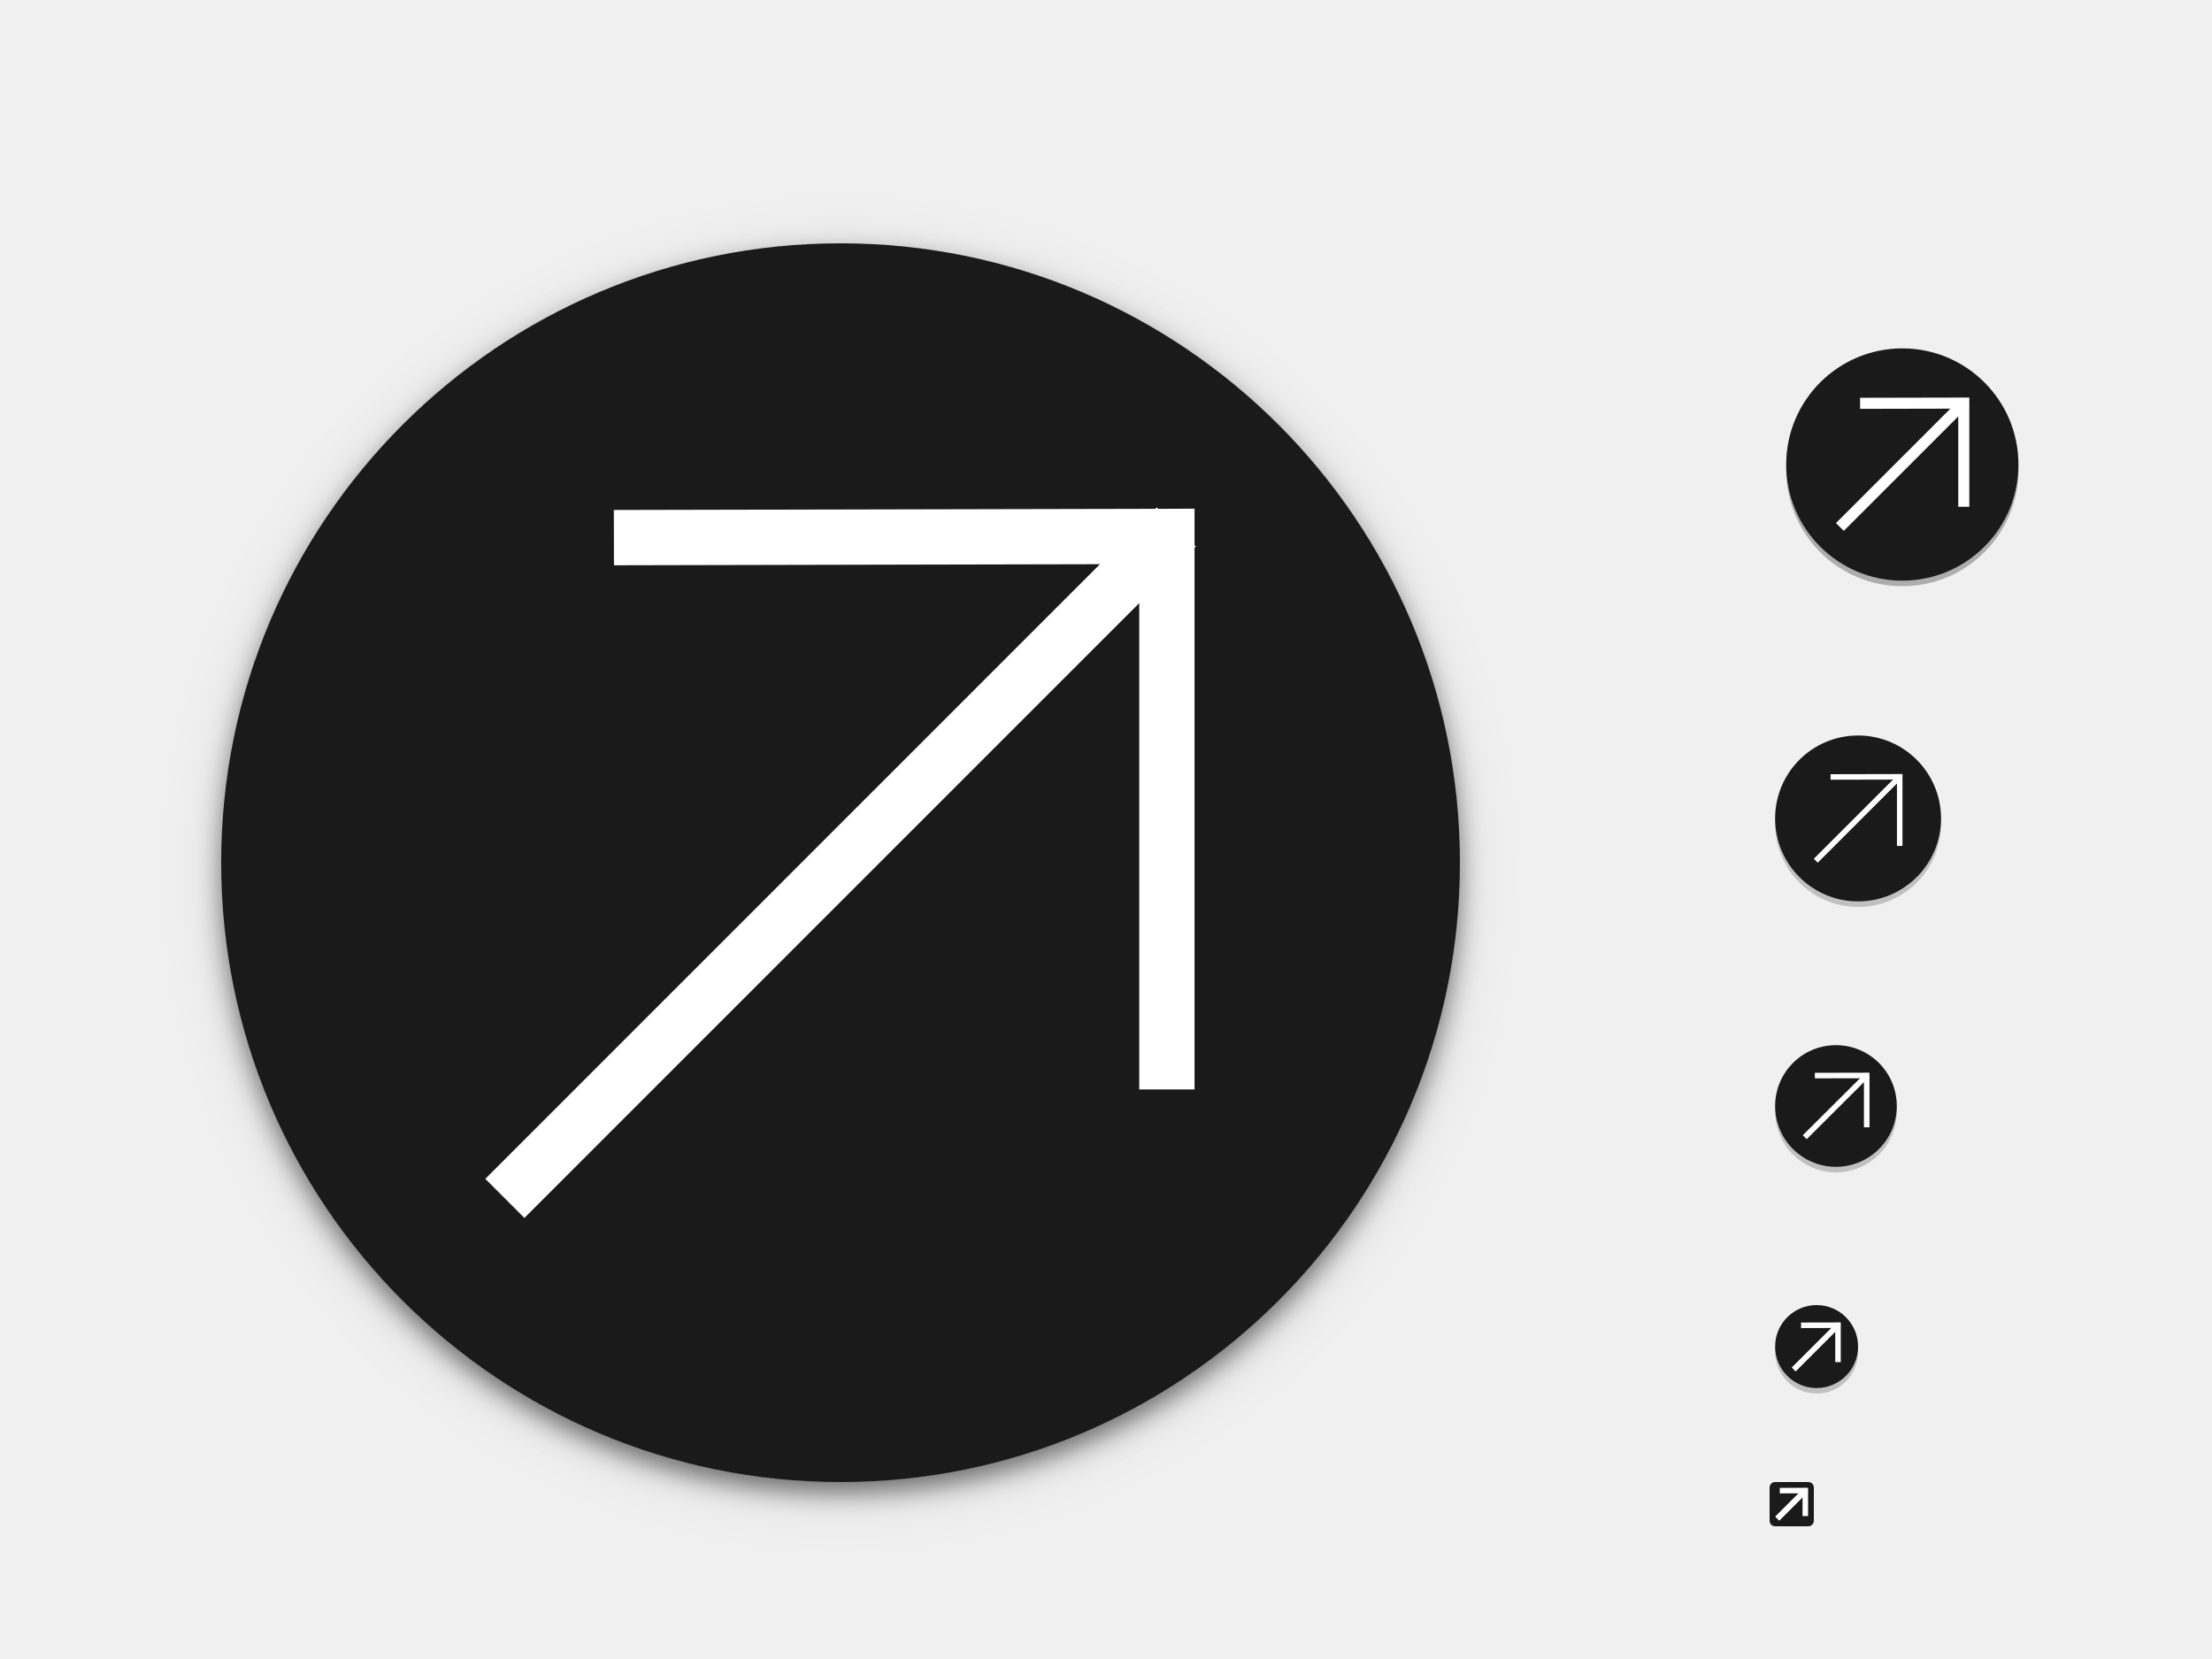
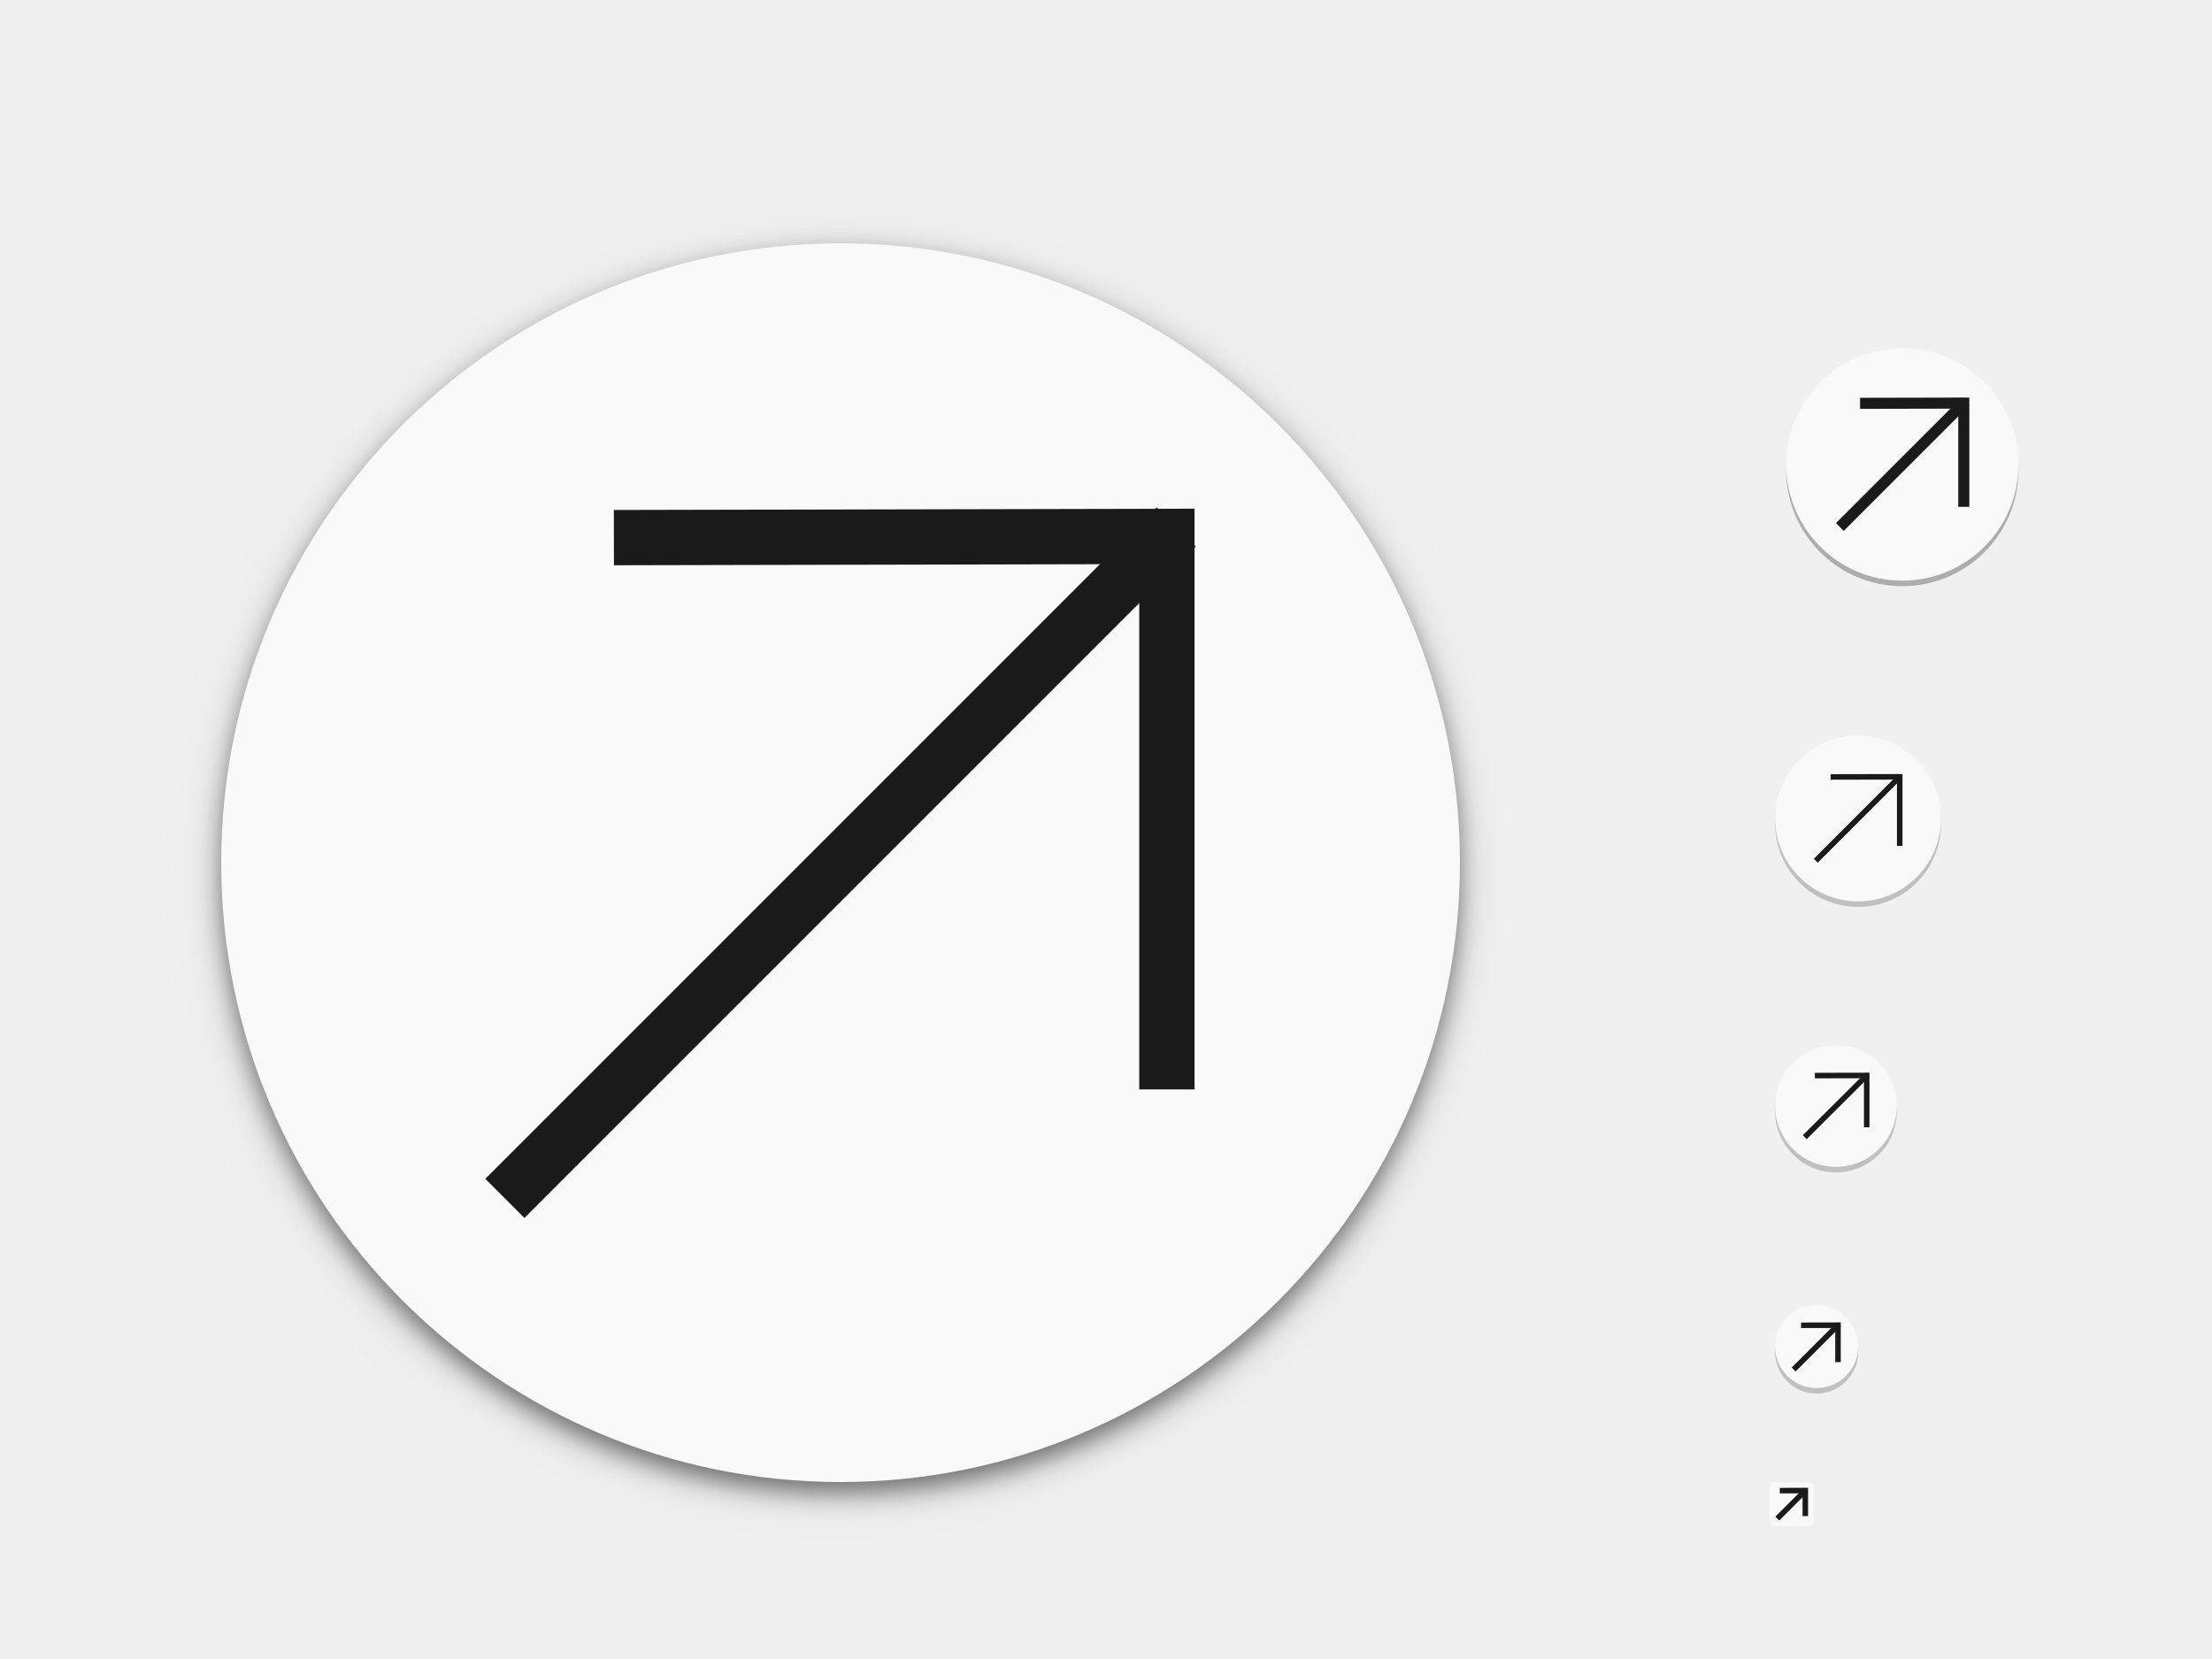
<svg xmlns="http://www.w3.org/2000/svg" xmlns:ns1="http://www.openswatchbook.org/uri/2009/osb" xmlns:xlink="http://www.w3.org/1999/xlink" width="400" height="300" id="svg11300" version="1.0" style="display:inline;enable-background:new">
  <defs id="defs3">
    <clipPath clipPathUnits="userSpaceOnUse" id="clipPath9430">
      <path id="path9432" d="m 166.062,-196 h 179.875 C 491.235,-196 512,-175.287 512,-30.125 v 148.25 C 512,263.286 491.235,284 345.938,284 H 166.062 C 20.765,284 0,263.286 0,118.125 V -30.125 C 0,-175.287 20.765,-196 166.062,-196 Z" style="color:#000000;display:inline;overflow:visible;visibility:visible;fill:#ffffff;fill-opacity:1;fill-rule:nonzero;stroke:none;stroke-width:1;marker:none;enable-background:new" />
    </clipPath>
    <clipPath clipPathUnits="userSpaceOnUse" id="clipPath1082">
      <path id="path1084" d="M 361.938,-212 C 507.235,-212 528,-191.287 528,-46.125 V 70.125 C 528,215.286 507.235,236 361.938,236 H 214.062 C 68.765,236 48,215.286 48,70.125 V -46.125 C 48,-191.287 68.765,-212 214.062,-212 Z" style="display:inline;opacity:1;fill:#8c59d9;fill-opacity:1;stroke:none;stroke-width:2;stroke-linecap:round;stroke-linejoin:round;stroke-miterlimit:4;stroke-dasharray:none;stroke-dashoffset:0;stroke-opacity:1;enable-background:new" />
    </clipPath>
    <clipPath clipPathUnits="userSpaceOnUse" id="clipPath994">
      <path style="color:#000000;display:inline;overflow:visible;visibility:visible;fill:#cdcdcd;fill-opacity:1;fill-rule:nonzero;stroke:none;stroke-width:2;stroke-miterlimit:4;stroke-dasharray:none;stroke-opacity:1;marker:none;enable-background:accumulate" d="m 335.731,62 c -8.824,0 -9.774,0.906 -9.73,9.748 V 84 96.252 c -0.043,8.842 0.906,9.748 9.73,9.748 h 16.539 c 8.824,0 9.73,-0.906 9.73,-9.748 V 84 71.748 C 362.001,62.906 361.094,62 352.27,62 Z" id="path996" />
    </clipPath>
    <clipPath clipPathUnits="userSpaceOnUse" id="clipPath994-5">
      <path style="color:#000000;display:inline;overflow:visible;visibility:visible;fill:#cdcdcd;fill-opacity:1;fill-rule:nonzero;stroke:none;stroke-width:2;stroke-miterlimit:4;stroke-dasharray:none;stroke-opacity:1;marker:none;enable-background:accumulate" d="m 335.731,62 c -8.824,0 -9.774,0.906 -9.73,9.748 V 84 96.252 c -0.043,8.842 0.906,9.748 9.73,9.748 h 16.539 c 8.824,0 9.73,-0.906 9.73,-9.748 V 84 71.748 C 362.001,62.906 361.094,62 352.27,62 Z" id="path996-3" />
    </clipPath>
    <clipPath clipPathUnits="userSpaceOnUse" id="clipPath971">
      <path style="color:#000000;display:inline;overflow:visible;visibility:visible;opacity:1;fill:#46a926;fill-opacity:1;fill-rule:nonzero;stroke:none;stroke-width:2;stroke-miterlimit:4;stroke-dasharray:none;stroke-opacity:1;marker:none;enable-background:accumulate" d="m 327.865,189 c -4.412,0 -4.887,0.453 -4.865,4.874 V 200 206.126 C 322.978,210.547 323.453,211 327.865,211 h 8.27 C 340.547,211 341,210.547 341,206.126 V 200 193.874 C 341,189.453 340.547,189 336.135,189 Z" id="path973" />
    </clipPath>
    <clipPath clipPathUnits="userSpaceOnUse" id="clipPath983">
      <path id="path985" d="m 325.096,237 c -2.808,0 -3.11,0.288 -3.096,3.102 V 244 v 3.898 c -0.014,2.813 0.288,3.102 3.096,3.102 h 5.808 C 333.712,251 334,250.712 334,247.898 V 244 240.102 C 334,237.288 333.712,237 330.904,237 Z" style="color:#000000;display:inline;overflow:visible;visibility:visible;opacity:1;fill:#46a926;fill-opacity:1;fill-rule:nonzero;stroke:none;stroke-width:2;stroke-miterlimit:4;stroke-dasharray:none;stroke-opacity:1;marker:none;enable-background:accumulate" />
    </clipPath>
    <clipPath clipPathUnits="userSpaceOnUse" id="clipPath959">
      <path style="color:#000000;display:inline;overflow:visible;visibility:visible;opacity:1;fill:#46a926;fill-opacity:1;fill-rule:nonzero;stroke:none;stroke-width:2;stroke-miterlimit:4;stroke-dasharray:none;stroke-opacity:1;marker:none;enable-background:accumulate" d="m 330.193,134 c -5.615,0 -6.22,0.577 -6.192,6.204 v 7.796 7.796 c -0.028,5.627 0.577,6.204 6.192,6.204 h 11.615 c 5.615,0 6.192,-0.577 6.192,-6.204 v -7.796 -7.796 c 0,-5.627 -0.577,-6.204 -6.192,-6.204 z" id="path961" />
    </clipPath>
    <filter style="color-interpolation-filters:sRGB" id="filter945" x="-0.024" width="1.048" y="-0.024" height="1.048">
      <feGaussianBlur stdDeviation="2.24" id="feGaussianBlur947" />
    </filter>
    <filter style="color-interpolation-filters:sRGB" id="filter951" x="-0.06" width="1.12" y="-0.06" height="1.12">
      <feGaussianBlur stdDeviation="5.6" id="feGaussianBlur953" />
    </filter>
    <linearGradient id="linearGradient3045">
      <stop id="stop3047" offset="0" style="stop-color:#847784;stop-opacity:0.996" />
      <stop id="stop3049" offset="1" style="stop-color:#695f69;stop-opacity:1" />
    </linearGradient>
    <linearGradient id="linearGradient4213">
      <stop style="stop-color:#b1d7f3;stop-opacity:1" offset="0" id="stop4215" />
      <stop style="stop-color:#8fafda;stop-opacity:1" offset="1" id="stop4217" />
    </linearGradient>
    <linearGradient ns1:paint="gradient" id="linearGradient5460">
      <stop id="stop5462" offset="0" style="stop-color:#e6e6e6;stop-opacity:1" />
      <stop id="stop5464" offset="1" style="stop-color:#ffffff;stop-opacity:1" />
    </linearGradient>
    <linearGradient ns1:paint="solid" id="linearGradient5476">
      <stop id="stop5478" offset="0" style="stop-color:#772953;stop-opacity:1;" />
    </linearGradient>
    <filter color-interpolation-filters="sRGB" id="filter4154">
      <feComposite operator="arithmetic" k4="0" result="composite1" k1="0" k2="1" k3="0" in2="SourceGraphic" id="feComposite4156" />
      <feColorMatrix in="composite1" result="colormatrix1" values="0" type="saturate" id="feColorMatrix4158" />
      <feFlood flood-color="rgb(72,59,72)" result="flood1" id="feFlood4160" />
      <feBlend in="flood1" in2="colormatrix1" mode="multiply" result="blend1" id="feBlend4162" />
      <feBlend result="blend2" in2="blend1" mode="screen" id="feBlend4164" />
      <feColorMatrix in="blend2" result="colormatrix2" values="1" type="saturate" id="feColorMatrix4166" />
      <feComposite in="colormatrix2" in2="SourceGraphic" result="composite2" operator="in" id="feComposite4168" />
    </filter>
    <clipPath id="clipPath3062" clipPathUnits="userSpaceOnUse">
      <rect y="-194.968" x="34.168" height="445.935" width="475.665" id="rect3064" style="color:#000000;fill:url(#linearGradient3066);fill-opacity:1;fill-rule:nonzero;stroke:none;stroke-width:40;marker:none;visibility:visible;display:inline;overflow:visible;enable-background:new" />
    </clipPath>
    <linearGradient y2="288" x2="256" y1="50" x1="256" gradientTransform="matrix(1.858065,0,0,1.873679,4.438713,-288.6517)" gradientUnits="userSpaceOnUse" id="linearGradient3066" xlink:href="#linearGradient3045" />
  </defs>
  <g style="display:inline" id="layer1">
    <g style="display:none" id="layer7">
      <text y="-8.255" xml:space="preserve" x="19.007" style="font-style:normal;font-variant:normal;font-weight:normal;font-stretch:normal;line-height:0%;font-family:'DejaVu Sans';-inkscape-font-specification:'DejaVu Sans';display:inline;fill:#000000;fill-opacity:1;stroke:none;enable-background:new" id="context">
        <tspan style="font-style:normal;font-variant:normal;font-weight:normal;font-stretch:normal;font-size:18px;line-height:1.25;font-family:'DejaVu Sans';-inkscape-font-specification:'DejaVu Sans'" y="-8.255" x="19.007" id="tspan3933">emblems</tspan>
      </text>
      <text y="-8.255" xml:space="preserve" x="146.488" style="font-style:normal;font-variant:normal;font-weight:bold;font-stretch:normal;line-height:0%;font-family:'DejaVu Sans';-inkscape-font-specification:'DejaVu Sans Bold';text-align:start;writing-mode:lr-tb;text-anchor:start;display:inline;fill:#000000;fill-opacity:1;stroke:none;enable-background:new" id="icon-name">
        <tspan style="font-style:normal;font-variant:normal;font-weight:bold;font-stretch:normal;font-size:18px;line-height:1.25;font-family:'DejaVu Sans';-inkscape-font-specification:'DejaVu Sans Bold'" y="-8.255" x="146.488" id="tspan924">emblem-symbolic-link</tspan>
      </text>
      <rect style="display:inline;overflow:visible;visibility:visible;fill:#cdcdcd;fill-opacity:1;fill-rule:nonzero;stroke:none;stroke-width:2;marker:none;enable-background:accumulate" id="rect16x16" width="16" height="16" x="320" y="236" />
      <rect style="display:inline;overflow:visible;visibility:visible;fill:#cdcdcd;fill-opacity:1;fill-rule:nonzero;stroke:none;stroke-width:2;marker:none;enable-background:accumulate" id="rect24x24" width="24" height="24" x="320" y="188" />
      <rect style="display:inline;overflow:visible;visibility:visible;fill:#cdcdcd;fill-opacity:1;fill-rule:nonzero;stroke:none;stroke-width:2;marker:none;enable-background:accumulate" id="rect32x32" width="32" height="32" x="320" y="132" />
      <rect y="60" x="320" height="48" width="48" id="rect48x48" style="display:inline;overflow:visible;visibility:visible;fill:#cdcdcd;fill-opacity:1;fill-rule:nonzero;stroke:none;stroke-width:2;marker:none;enable-background:accumulate" />
      <rect style="display:inline;overflow:visible;visibility:visible;fill:#cdcdcd;fill-opacity:1;fill-rule:nonzero;stroke:none;stroke-width:2;marker:none;enable-background:accumulate" id="rect3951" width="256" height="256" x="24" y="28" />
      <rect y="268" x="320" height="8" width="8" id="rect841" style="display:inline;overflow:visible;visibility:visible;fill:#cdcdcd;fill-opacity:1;fill-rule:nonzero;stroke:none;stroke-width:1;marker:none;enable-background:accumulate" />
    </g>
    <g id="layer2" style="display:inline">
      <rect transform="matrix(0,-1,-1,0,0,0)" style="display:inline;opacity:0.2;fill:#000000;fill-opacity:1;stroke:none;stroke-width:1;stroke-opacity:0.251;enable-background:new" id="rect892" width="15" height="15" x="-252" y="-336" rx="7.5" ry="7.5" />
      <rect transform="matrix(0,-1,-1,0,0,0)" style="display:inline;opacity:0.2;fill:#000000;fill-opacity:1;stroke:none;stroke-width:1.024;stroke-miterlimit:4;stroke-dasharray:none;stroke-opacity:0.251;enable-background:new" id="rect894" width="42" height="42" x="-106" y="-365" rx="21" ry="21" />
      <rect ry="11" rx="11" y="-343" x="-212" height="22" width="22" id="rect896" style="display:inline;opacity:0.2;fill:#000000;fill-opacity:1;stroke:none;stroke-width:1.048;stroke-opacity:0.251;enable-background:new" transform="matrix(0,-1,-1,0,0,0)" />
      <rect transform="matrix(0,-1,-1,0,0,0)" style="display:inline;opacity:0.2;fill:#000000;fill-opacity:1;stroke:none;stroke-width:1.034;stroke-opacity:0.251;enable-background:new" id="rect876" width="30" height="30" x="-164" y="-351" rx="15" ry="15" />
      <rect transform="matrix(0,-1,-1,0,0,0)" style="display:inline;opacity:0.1;fill:#000000;fill-opacity:1;stroke:none;stroke-width:0.5;filter:url(#filter951);enable-background:new" id="rect949" width="224" height="224" x="-270" y="-264" rx="112" ry="112" />
      <rect ry="112" rx="112" y="-264" x="-270" height="224" width="224" id="rect939" style="display:inline;opacity:0.5;fill:#000000;fill-opacity:1;stroke:none;stroke-width:0.5;filter:url(#filter945);enable-background:new" transform="matrix(0,-1,-1,0,0,0)" />
-       <rect ry="7.5" rx="7.5" y="-336" x="-251" height="15" width="15" id="rect4414" style="display:inline;fill:#1a1a1a;fill-opacity:1;stroke:none;stroke-width:1;stroke-opacity:0.251;enable-background:new" transform="matrix(0,-1,-1,0,0,0)" />
+       <rect ry="7.5" rx="7.5" y="-336" x="-251" height="15" width="15" id="rect4414" style="display:inline;fill:#f9f9f9;fill-opacity:1;stroke:none;stroke-width:1;stroke-opacity:0.251;enable-background:new" transform="matrix(0,-1,-1,0,0,0)" />
      <rect transform="matrix(0,-1,-1,0,0,0)" style="display:inline;opacity:0.1;fill:#000000;fill-opacity:1;stroke:none;stroke-width:1.05;stroke-opacity:0.251;enable-background:new" id="rect917" width="42" height="42" x="-106" y="-365" rx="21" ry="21" />
-       <rect ry="21" rx="21" y="-365" x="-105" height="42" width="42" id="rect4408" style="display:inline;fill:#1a1a1a;fill-opacity:1;stroke:none;stroke-width:1.024;stroke-miterlimit:4;stroke-dasharray:none;stroke-opacity:0.251;enable-background:new" transform="matrix(0,-1,-1,0,0,0)" />
-       <rect transform="matrix(0,-1,-1,0,0,0)" style="display:inline;fill:#1a1a1a;fill-opacity:1;stroke:none;stroke-width:1.048;stroke-opacity:0.251;enable-background:new" id="rect4410" width="22" height="22" x="-211" y="-343" rx="11" ry="11" />
-       <rect ry="15" rx="15" y="-351" x="-163" height="30" width="30" id="rect4412" style="display:inline;fill:#1a1a1a;fill-opacity:1;stroke:none;stroke-width:1.034;stroke-opacity:0.251;enable-background:new" transform="matrix(0,-1,-1,0,0,0)" />
-       <rect transform="matrix(0,-1,-1,0,0,0)" style="display:inline;fill:#1a1a1a;fill-opacity:1;stroke:none;stroke-width:0.5;enable-background:new" id="rect4418" width="224" height="224" x="-268" y="-264" rx="112" ry="112" />
-       <rect transform="matrix(0,-1,-1,0,0,0)" style="display:inline;fill:#1a1a1a;fill-opacity:1;stroke:none;stroke-width:1.143;stroke-opacity:0.251;enable-background:new" id="rect4420" width="8" height="8" x="-276" y="-328" rx="1" ry="1" />
+       <rect ry="21" rx="21" y="-365" x="-105" height="42" width="42" id="rect4408" style="display:inline;fill:#f9f9f9;fill-opacity:1;stroke:none;stroke-width:1.024;stroke-miterlimit:4;stroke-dasharray:none;stroke-opacity:0.251;enable-background:new" transform="matrix(0,-1,-1,0,0,0)" />
+       <rect transform="matrix(0,-1,-1,0,0,0)" style="display:inline;fill:#f9f9f9;fill-opacity:1;stroke:none;stroke-width:1.048;stroke-opacity:0.251;enable-background:new" id="rect4410" width="22" height="22" x="-211" y="-343" rx="11" ry="11" />
+       <rect ry="15" rx="15" y="-351" x="-163" height="30" width="30" id="rect4412" style="display:inline;fill:#f9f9f9;fill-opacity:1;stroke:none;stroke-width:1.034;stroke-opacity:0.251;enable-background:new" transform="matrix(0,-1,-1,0,0,0)" />
+       <rect transform="matrix(0,-1,-1,0,0,0)" style="display:inline;fill:#f9f9f9;fill-opacity:1;stroke:none;stroke-width:0.5;enable-background:new" id="rect4418" width="224" height="224" x="-268" y="-264" rx="112" ry="112" />
+       <rect transform="matrix(0,-1,-1,0,0,0)" style="display:inline;fill:#f9f9f9;fill-opacity:1;stroke:none;stroke-width:1.143;stroke-opacity:0.251;enable-background:new" id="rect4420" width="8" height="8" x="-276" y="-328" rx="1" ry="1" />
    </g>
    <g id="layer6" style="display:inline">
      <g style="display:inline;stroke-width:2;enable-background:new" id="g1092" transform="matrix(0.5,0,0,0.5,148,172)">
        <rect style="color:#000000;display:inline;overflow:visible;visibility:visible;fill:none;stroke:none;stroke-width:7.998;marker:none;enable-background:accumulate" id="rect1086" width="16" height="16" x="192" y="-360" transform="rotate(90)" />
-         <path id="path1088" d="m 356.5,195.5 -9,9" style="fill:none;fill-rule:evenodd;stroke:#ffffff;stroke-width:2px;stroke-linecap:square;stroke-linejoin:miter;stroke-opacity:1" />
+         <path id="path1088" d="m 356.5,195.5 -9,9" style="fill:none;fill-rule:evenodd;stroke:#1a1a1a;stroke-width:2px;stroke-linecap:square;stroke-linejoin:miter;stroke-opacity:1" />
      </g>
-       <path style="fill:none;stroke:#ffffff;stroke-width:1px;stroke-linecap:butt;stroke-linejoin:miter;stroke-opacity:1" d="m 324.353,247.646 8.161,-8.154" id="path895" />
-       <path style="fill:none;stroke:#ffffff;stroke-width:1;stroke-linecap:butt;stroke-linejoin:miter;stroke-miterlimit:4;stroke-dasharray:none;stroke-opacity:1" d="M 326.353,205.646 337.708,194.332" id="path930" />
-       <path style="fill:none;stroke:#ffffff;stroke-width:1px;stroke-linecap:butt;stroke-linejoin:miter;stroke-opacity:1" d="m 328.354,155.646 15.176,-15.176" id="path947" />
-       <path style="display:inline;fill:none;stroke:#ffffff;stroke-width:2;stroke-linecap:butt;stroke-linejoin:miter;stroke-miterlimit:4;stroke-dasharray:none;stroke-opacity:1;enable-background:new" d="m 332.707,95.293 22.7,-22.695" id="path966-5" />
-       <path style="fill:none;stroke:#ffffff;stroke-width:10;stroke-linecap:butt;stroke-linejoin:miter;stroke-miterlimit:4;stroke-dasharray:none;stroke-opacity:1" d="M 91.295,216.705 212.705,95.295" id="path988" />
-       <path style="display:inline;fill:none;stroke:#ffffff;stroke-width:10;stroke-linecap:butt;stroke-linejoin:miter;stroke-miterlimit:4;stroke-dasharray:none;stroke-opacity:1;enable-background:new" d="m 111.011,97.218 100,-0.218 V 197" id="path897" />
-       <path style="display:inline;fill:none;stroke:#ffffff;stroke-width:2;stroke-linecap:butt;stroke-linejoin:miter;stroke-miterlimit:4;stroke-dasharray:none;stroke-opacity:1;enable-background:new" d="m 336.364,72.934 18.75,-0.041 v 18.75" id="path897-3" />
-       <path style="display:inline;fill:none;stroke:#ffffff;stroke-width:1;stroke-linecap:butt;stroke-linejoin:miter;stroke-miterlimit:4;stroke-dasharray:none;stroke-opacity:1;enable-background:new" d="m 331.03,140.498 12.5,-0.027 v 12.5" id="path897-3-2" />
-       <path style="display:inline;fill:none;stroke:#ffffff;stroke-width:1;stroke-linecap:butt;stroke-linejoin:miter;stroke-miterlimit:4;stroke-dasharray:none;stroke-opacity:1;enable-background:new" d="m 328.186,194.499 9.375,-0.021 v 9.375" id="path897-3-2-1" />
-       <path style="display:inline;fill:none;stroke:#ffffff;stroke-width:1;stroke-linecap:butt;stroke-linejoin:miter;stroke-miterlimit:4;stroke-dasharray:none;stroke-opacity:1;enable-background:new" d="m 325.69,239.655 6.677,-0.015 v 6.677" id="path897-3-2-3" />
-       <path style="fill:none;stroke:#ffffff;stroke-width:1px;stroke-linecap:butt;stroke-linejoin:miter;stroke-opacity:1" d="m 321.394,274.603 5.212,-5.208" id="path1686" />
-       <path style="display:inline;fill:none;stroke:#ffffff;stroke-width:1;stroke-linecap:butt;stroke-linejoin:miter;stroke-miterlimit:4;stroke-dasharray:none;stroke-opacity:1;enable-background:new" d="m 321.847,269.554 4.61,-0.01 v 4.61" id="path897-3-2-7" />
+       <path style="fill:none;stroke:#1a1a1a;stroke-width:1px;stroke-linecap:butt;stroke-linejoin:miter;stroke-opacity:1" d="m 324.353,247.646 8.161,-8.154" id="path895" />
+       <path style="fill:none;stroke:#1a1a1a;stroke-width:1;stroke-linecap:butt;stroke-linejoin:miter;stroke-miterlimit:4;stroke-dasharray:none;stroke-opacity:1" d="M 326.353,205.646 337.708,194.332" id="path930" />
+       <path style="fill:none;stroke:#1a1a1a;stroke-width:1px;stroke-linecap:butt;stroke-linejoin:miter;stroke-opacity:1" d="m 328.354,155.646 15.176,-15.176" id="path947" />
+       <path style="display:inline;fill:none;stroke:#1a1a1a;stroke-width:2;stroke-linecap:butt;stroke-linejoin:miter;stroke-miterlimit:4;stroke-dasharray:none;stroke-opacity:1;enable-background:new" d="m 332.707,95.293 22.7,-22.695" id="path966-5" />
+       <path style="fill:none;stroke:#1a1a1a;stroke-width:10;stroke-linecap:butt;stroke-linejoin:miter;stroke-miterlimit:4;stroke-dasharray:none;stroke-opacity:1" d="M 91.295,216.705 212.705,95.295" id="path988" />
+       <path style="display:inline;fill:none;stroke:#1a1a1a;stroke-width:10;stroke-linecap:butt;stroke-linejoin:miter;stroke-miterlimit:4;stroke-dasharray:none;stroke-opacity:1;enable-background:new" d="m 111.011,97.218 100,-0.218 V 197" id="path897" />
+       <path style="display:inline;fill:none;stroke:#1a1a1a;stroke-width:2;stroke-linecap:butt;stroke-linejoin:miter;stroke-miterlimit:4;stroke-dasharray:none;stroke-opacity:1;enable-background:new" d="m 336.364,72.934 18.75,-0.041 v 18.75" id="path897-3" />
+       <path style="display:inline;fill:none;stroke:#1a1a1a;stroke-width:1;stroke-linecap:butt;stroke-linejoin:miter;stroke-miterlimit:4;stroke-dasharray:none;stroke-opacity:1;enable-background:new" d="m 331.03,140.498 12.5,-0.027 v 12.5" id="path897-3-2" />
+       <path style="display:inline;fill:none;stroke:#1a1a1a;stroke-width:1;stroke-linecap:butt;stroke-linejoin:miter;stroke-miterlimit:4;stroke-dasharray:none;stroke-opacity:1;enable-background:new" d="m 328.186,194.499 9.375,-0.021 v 9.375" id="path897-3-2-1" />
+       <path style="display:inline;fill:none;stroke:#1a1a1a;stroke-width:1;stroke-linecap:butt;stroke-linejoin:miter;stroke-miterlimit:4;stroke-dasharray:none;stroke-opacity:1;enable-background:new" d="m 325.69,239.655 6.677,-0.015 v 6.677" id="path897-3-2-3" />
+       <path style="display:inline;fill:none;stroke:#1a1a1a;stroke-width:1;stroke-linecap:butt;stroke-linejoin:miter;stroke-miterlimit:4;stroke-dasharray:none;stroke-opacity:1;enable-background:new" d="m 321.847,269.554 4.61,-0.01 v 4.61" id="path897-3-2-7" />
    </g>
  </g>
</svg>
